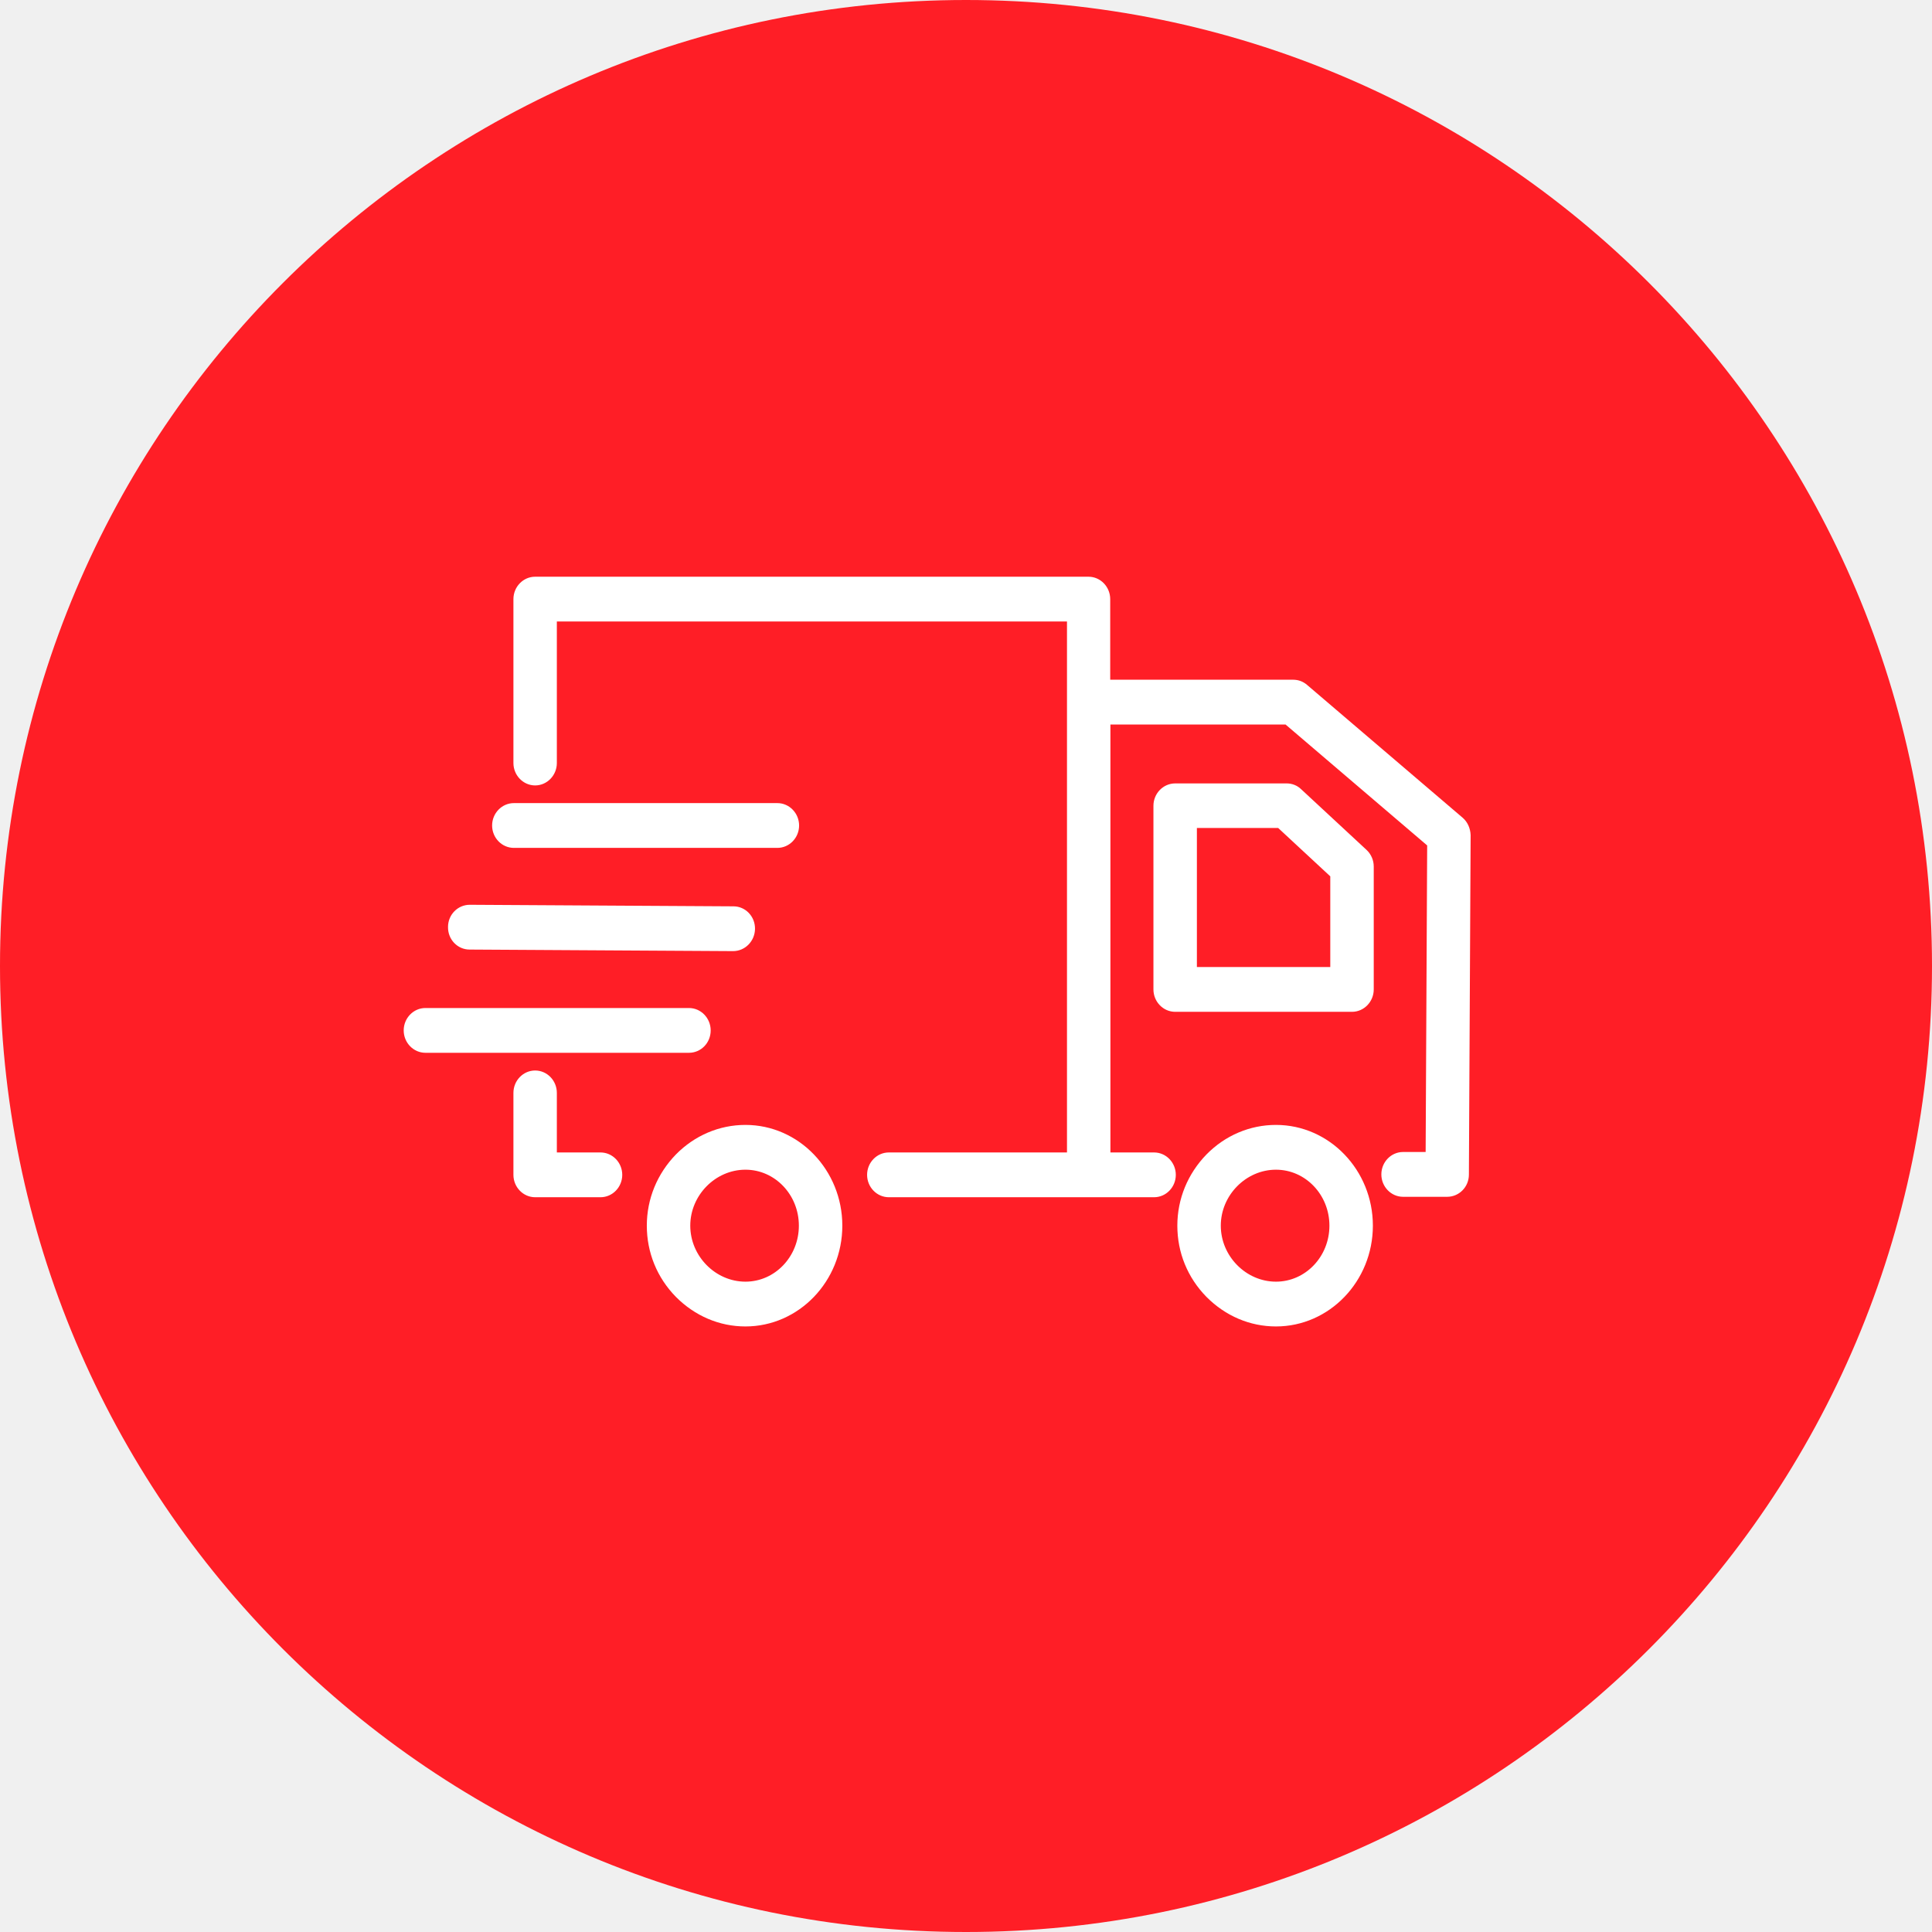
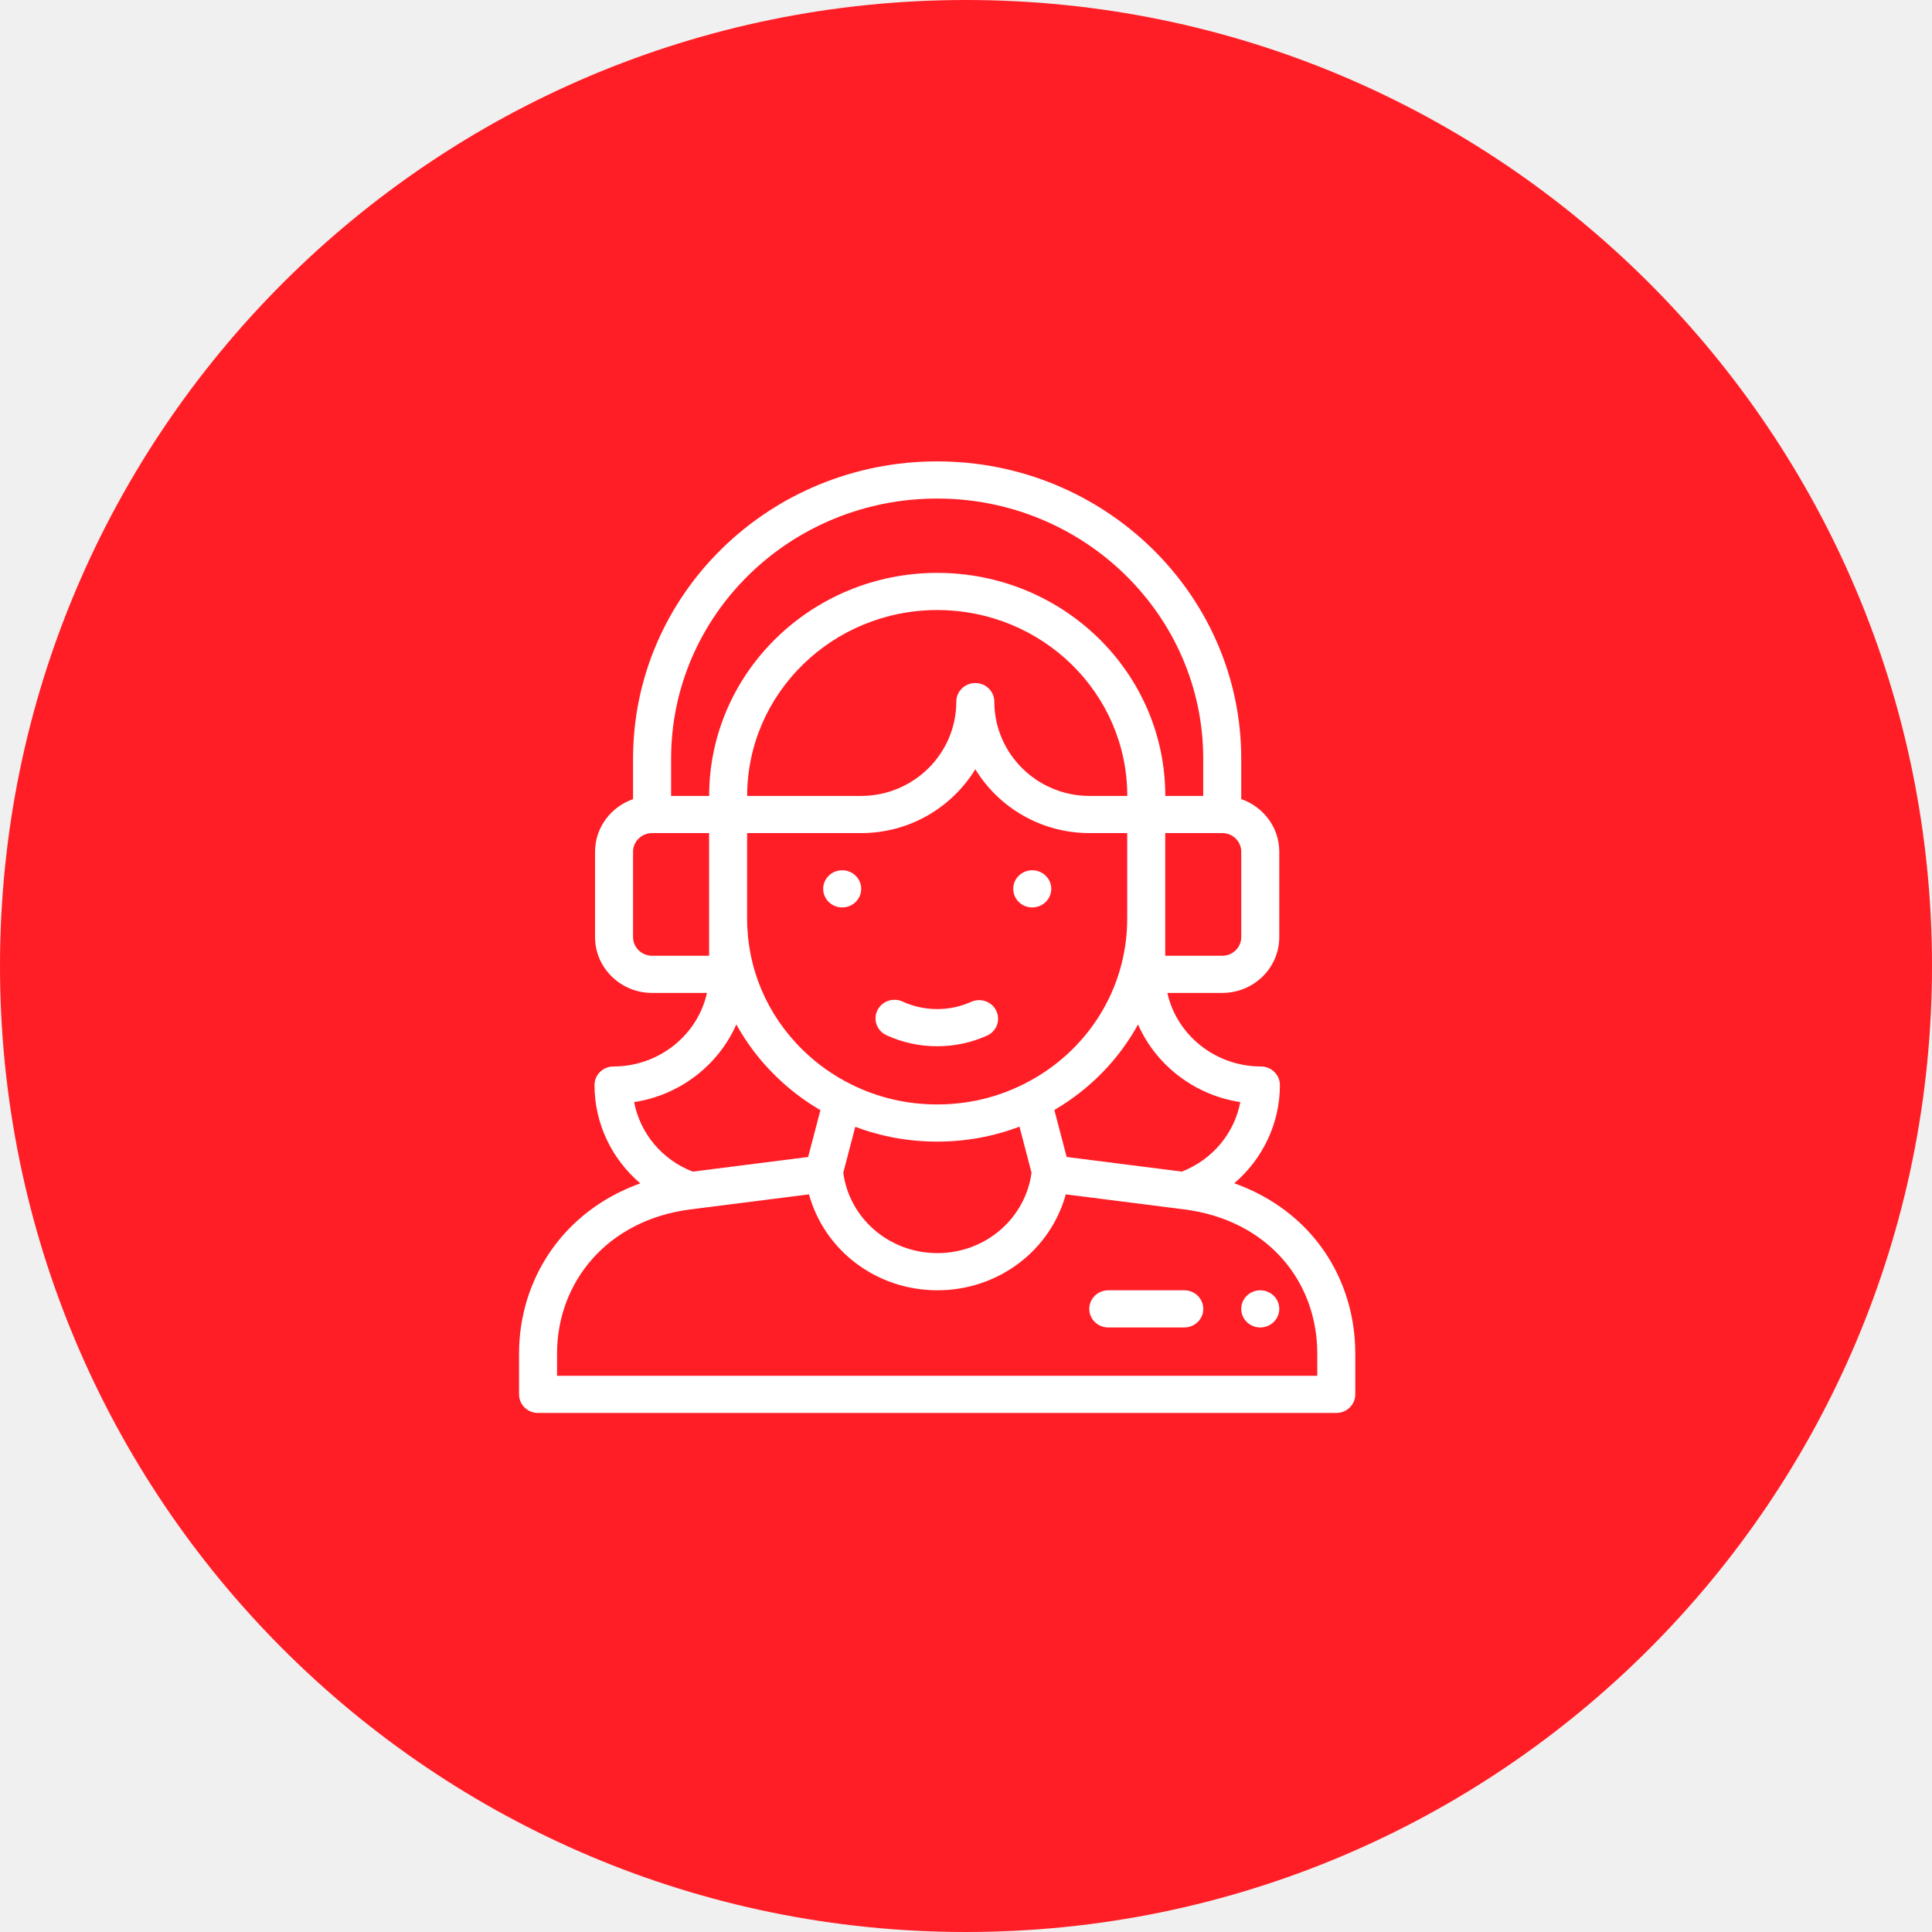
<svg xmlns="http://www.w3.org/2000/svg" width="67" height="67" viewBox="0 0 67 67" fill="none">
  <circle cx="33.5" cy="33.5" r="33.5" fill="#FF1E26" />
-   <path d="M44.249 39.011C43.345 39.011 42.486 39.376 41.839 40.036C41.191 40.704 40.829 41.574 40.829 42.505C40.829 43.437 41.183 44.307 41.839 44.975C42.494 45.635 43.345 46 44.249 46C46.103 46 47.61 44.431 47.61 42.505C47.61 40.58 46.103 39.011 44.249 39.011ZM44.249 44.447C43.21 44.447 42.336 43.562 42.336 42.505C42.336 41.449 43.21 40.564 44.249 40.564C45.274 40.564 46.103 41.434 46.103 42.505C46.103 43.577 45.274 44.447 44.249 44.447ZM45.123 27.37C44.988 27.238 44.807 27.168 44.619 27.168H40.754C40.339 27.168 40 27.517 40 27.944V34.312C40 34.739 40.339 35.089 40.754 35.089H46.886C47.301 35.089 47.64 34.739 47.64 34.312V30.049C47.64 29.831 47.549 29.622 47.391 29.474L45.123 27.37ZM46.133 33.536H41.507V28.713H44.325L46.133 30.391V33.536ZM25.851 39.011C24.947 39.011 24.088 39.376 23.44 40.036C22.792 40.704 22.431 41.574 22.431 42.505C22.431 43.437 22.785 44.307 23.44 44.975C24.096 45.635 24.947 46 25.851 46C27.704 46 29.211 44.431 29.211 42.505C29.211 40.58 27.704 39.011 25.851 39.011ZM25.851 44.447C24.811 44.447 23.938 43.562 23.938 42.505C23.938 41.449 24.811 40.564 25.851 40.564C26.876 40.564 27.704 41.434 27.704 42.505C27.704 43.577 26.876 44.447 25.851 44.447ZM20.826 39.966H19.311V37.9C19.311 37.473 18.973 37.124 18.558 37.124C18.144 37.124 17.805 37.473 17.805 37.9V40.742C17.805 41.17 18.144 41.519 18.558 41.519H20.826C21.24 41.519 21.579 41.17 21.579 40.742C21.579 40.315 21.24 39.966 20.826 39.966ZM24.646 35.734C24.646 35.306 24.307 34.957 23.892 34.957H14.753C14.339 34.957 14 35.306 14 35.734C14 36.161 14.339 36.51 14.753 36.51H23.892C24.307 36.51 24.646 36.169 24.646 35.734ZM16.283 32.93L25.422 32.984C25.836 32.984 26.175 32.643 26.183 32.216C26.19 31.781 25.851 31.431 25.437 31.431L16.298 31.377C16.29 31.377 16.29 31.377 16.29 31.377C15.876 31.377 15.537 31.719 15.537 32.146C15.529 32.581 15.868 32.93 16.283 32.93ZM17.82 29.404H26.959C27.373 29.404 27.712 29.055 27.712 28.628C27.712 28.201 27.373 27.851 26.959 27.851H17.82C17.405 27.851 17.066 28.201 17.066 28.628C17.066 29.055 17.405 29.404 17.82 29.404ZM50.721 28.356L45.327 23.751C45.191 23.634 45.026 23.572 44.845 23.572H38.501V20.777C38.501 20.349 38.162 20 37.748 20H18.558C18.144 20 17.805 20.349 17.805 20.777V26.461C17.805 26.888 18.144 27.238 18.558 27.238C18.973 27.238 19.311 26.888 19.311 26.461V21.553H37.002V39.966H30.824C30.409 39.966 30.07 40.315 30.07 40.742C30.07 41.17 30.409 41.519 30.824 41.519H40.023C40.437 41.519 40.776 41.17 40.776 40.742C40.776 40.315 40.437 39.966 40.023 39.966H38.508V25.125H44.581L49.493 29.319L49.44 39.95H48.657C48.242 39.95 47.904 40.3 47.904 40.727C47.904 41.154 48.242 41.504 48.657 41.504H50.186C50.601 41.504 50.94 41.162 50.94 40.735L51 28.962C50.992 28.729 50.895 28.504 50.721 28.356Z" fill="white" />
+   <path d="M35.797 31.469C36.161 31.469 36.457 31.18 36.457 30.824C36.457 30.468 36.161 30.18 35.797 30.18C35.433 30.18 35.138 30.468 35.138 30.824C35.138 31.18 35.433 31.469 35.797 31.469Z" fill="white" />
+   <path d="M29.207 31.469C29.57 31.469 29.866 31.18 29.866 30.824C29.866 30.468 29.57 30.18 29.207 30.18C28.842 30.18 28.547 30.468 28.547 30.824C28.547 31.18 28.842 31.469 29.207 31.469Z" fill="white" />
+   <path d="M18 46.941V48.355C18 48.712 18.295 49 18.659 49H46.341C46.705 49 47 48.712 47 48.355V46.94C47 44.376 45.528 42.007 42.803 41.035C43.787 40.194 44.386 38.961 44.386 37.629C44.386 37.273 44.091 36.984 43.727 36.984C42.142 36.984 40.805 35.888 40.483 34.434H42.388C43.477 34.434 44.364 33.566 44.364 32.5V29.535C44.364 28.695 43.812 27.978 43.045 27.712V26.312C43.045 20.626 38.316 16 32.502 16C26.675 16 21.954 20.612 21.954 26.312V27.713C21.188 27.98 20.636 28.696 20.636 29.535V32.5C20.636 33.566 21.524 34.434 22.616 34.434H24.517C24.195 35.888 22.86 36.984 21.276 36.984C20.912 36.984 20.617 37.273 20.617 37.629C20.617 38.963 21.217 40.197 22.205 41.038C19.49 42.012 18 44.404 18 46.941ZM43.012 38.22C42.807 39.301 42.047 40.218 40.984 40.63L36.991 40.123L36.564 38.493C37.809 37.765 38.801 36.736 39.466 35.529C40.086 36.934 41.418 37.977 43.012 38.22ZM37.785 27.602C35.964 27.602 34.482 26.135 34.482 24.332C34.482 23.976 34.187 23.687 33.823 23.687C33.459 23.687 33.164 23.976 33.164 24.332C33.164 26.135 31.683 27.602 29.862 27.602H25.911C25.911 24.048 28.868 21.156 32.502 21.156C36.143 21.156 39.093 24.038 39.093 27.602H37.785ZM25.909 28.891H29.862C31.541 28.891 33.014 28.002 33.823 26.676C34.632 28.002 36.105 28.891 37.785 28.891H39.091V31.855C39.091 34.293 37.71 36.496 35.488 37.603C34.558 38.066 33.553 38.301 32.502 38.301C31.454 38.301 30.452 38.068 29.525 37.608C28.902 37.3 28.336 36.898 27.84 36.413C26.595 35.196 25.909 33.577 25.909 31.855V28.891ZM29.66 39.076C30.563 39.417 31.515 39.59 32.502 39.59C33.492 39.59 34.449 39.415 35.355 39.071L35.773 40.671C35.554 42.266 34.169 43.457 32.508 43.457C30.848 43.457 29.463 42.267 29.243 40.672L29.66 39.076ZM43.045 32.5C43.045 32.855 42.751 33.145 42.388 33.145H40.409V28.891H42.388C42.751 28.891 43.045 29.18 43.045 29.535V32.5ZM32.502 17.289C37.589 17.289 41.727 21.337 41.727 26.312V27.602H40.411C40.411 23.328 36.874 19.867 32.502 19.867C28.141 19.867 24.593 23.337 24.593 27.602H23.273V26.312C23.273 21.327 27.401 17.289 32.502 17.289ZM21.954 32.5V29.535C21.954 29.18 22.251 28.891 22.616 28.891H24.591V33.145H22.616C22.251 33.145 21.954 32.855 21.954 32.5ZM25.535 35.527C25.896 36.18 26.356 36.785 26.908 37.324C27.373 37.779 27.89 38.172 28.451 38.499L28.026 40.123L24.022 40.631C22.958 40.219 22.197 39.301 21.991 38.22C23.585 37.977 24.916 36.933 25.535 35.527ZM23.952 41.94L24.025 41.931C24.026 41.931 24.027 41.931 24.027 41.931L28.055 41.419C28.589 43.359 30.388 44.746 32.508 44.746C34.629 44.746 36.428 43.359 36.961 41.419C37.162 41.445 35.903 41.285 41.064 41.94C43.953 42.307 45.682 44.425 45.682 46.94V47.711H19.318V46.941C19.318 44.473 21.046 42.309 23.952 41.94Z" fill="white" />
+   <path d="M30.74 35.899C31.293 36.154 31.886 36.283 32.502 36.283C33.103 36.283 33.684 36.159 34.23 35.914C34.56 35.766 34.705 35.383 34.553 35.06C34.402 34.736 34.011 34.594 33.68 34.743C33.308 34.91 32.912 34.994 32.502 34.994C32.082 34.994 31.678 34.906 31.302 34.733C30.973 34.581 30.58 34.719 30.425 35.041C30.27 35.363 30.411 35.747 30.74 35.899Z" fill="white" />
+   <path d="M38.434 46.035H41.07C41.434 46.035 41.729 45.747 41.729 45.391C41.729 45.035 41.434 44.746 41.07 44.746H38.434C38.07 44.746 37.775 45.035 37.775 45.391C37.775 45.747 38.07 46.035 38.434 46.035Z" fill="white" />
+   <path d="M43.705 44.746C44.068 44.746 44.364 45.035 44.364 45.391C44.364 45.746 44.068 46.035 43.705 46.035C43.341 46.035 43.045 45.746 43.045 45.391C43.045 45.035 43.341 44.746 43.705 44.746Z" fill="white" />
</svg>
